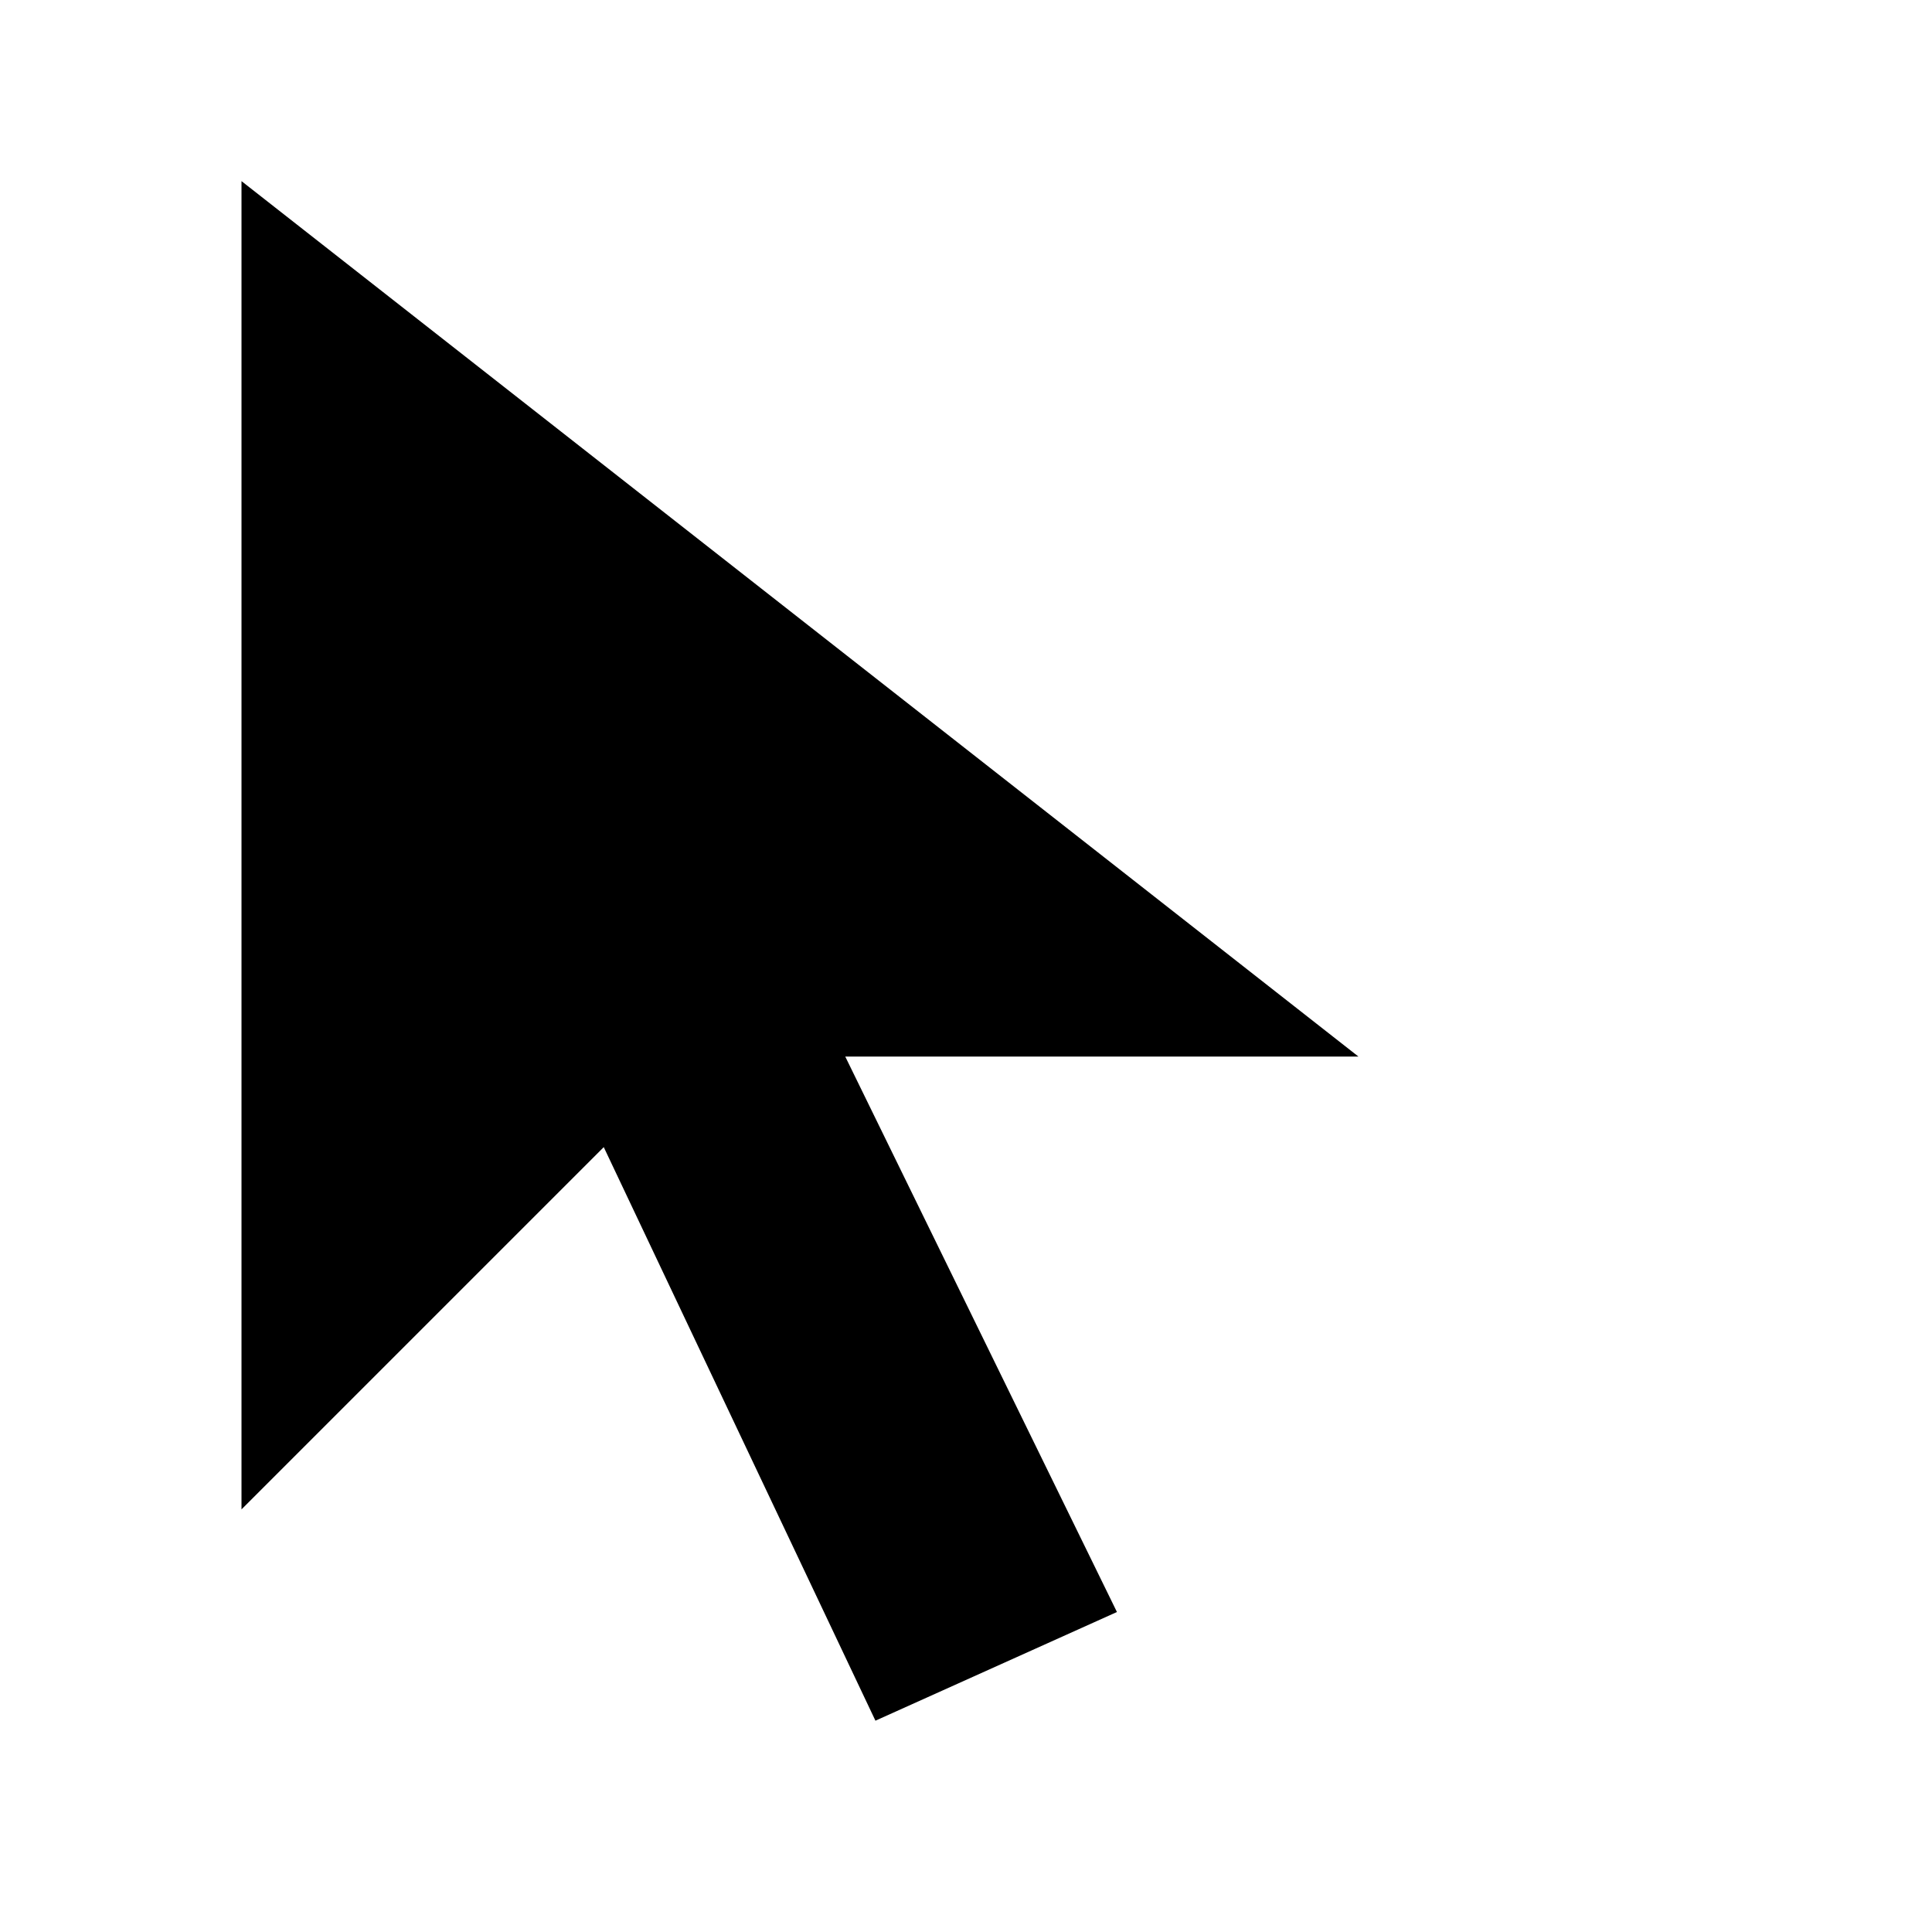
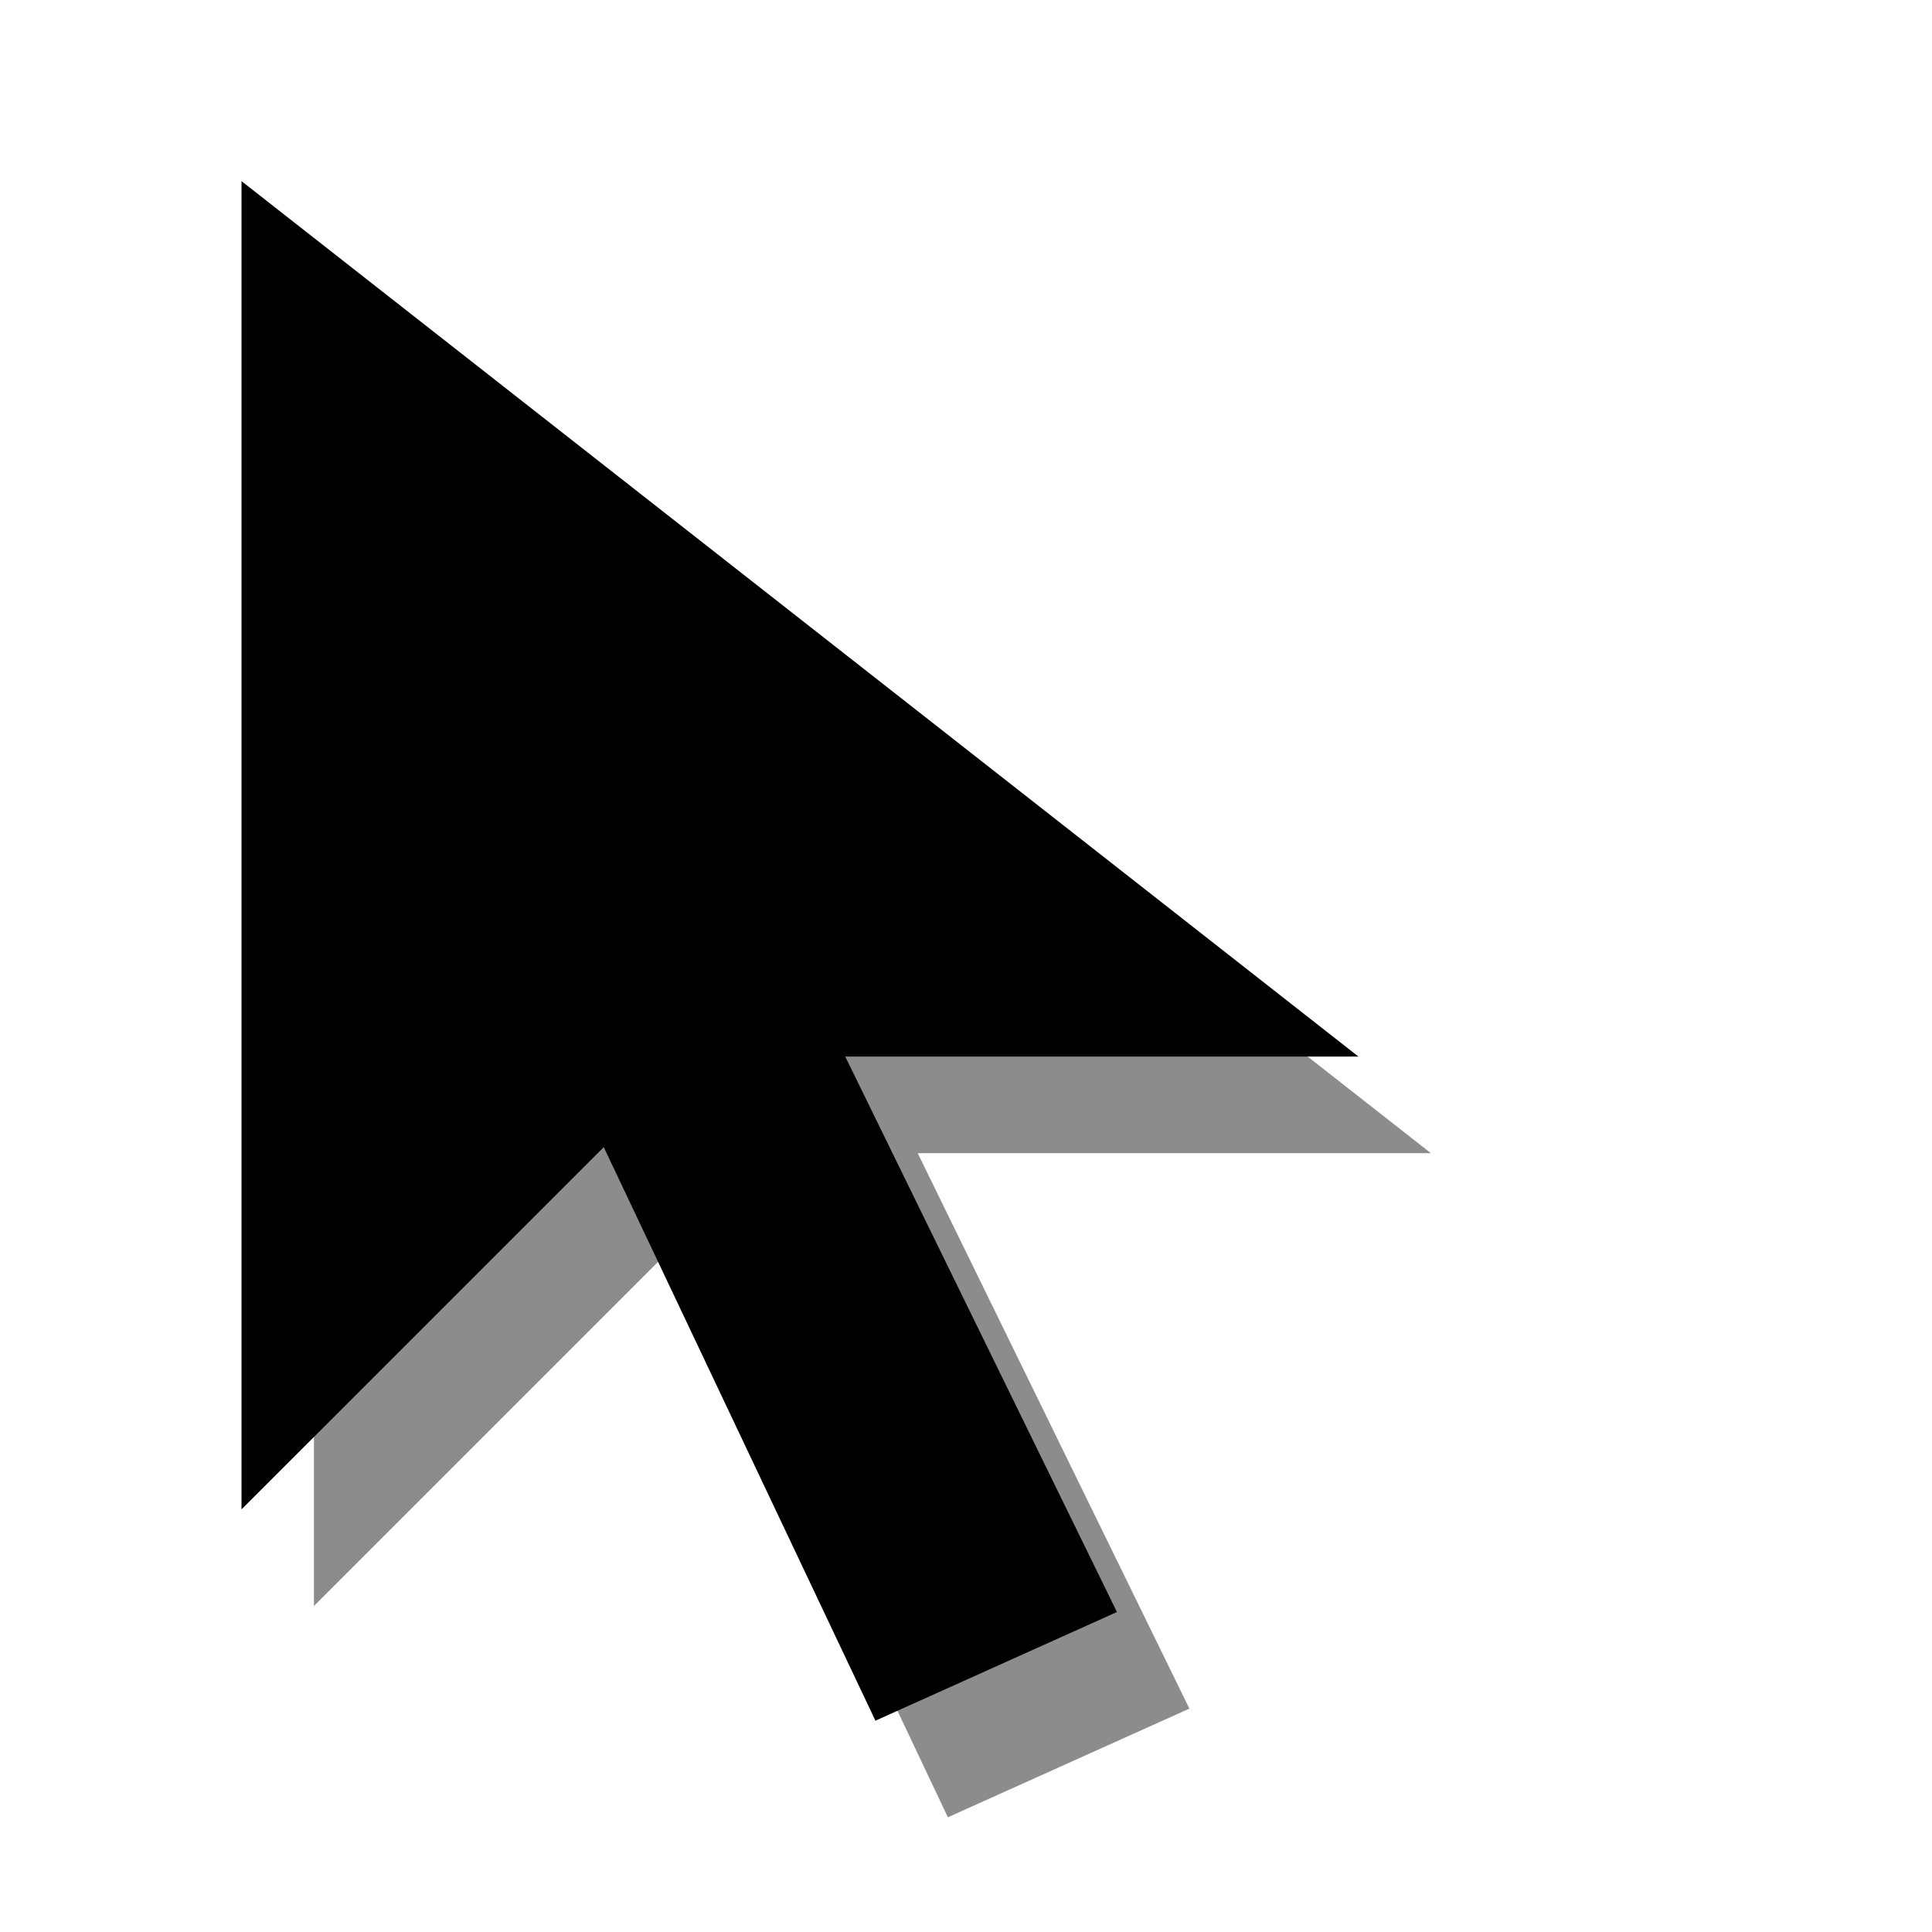
<svg xmlns="http://www.w3.org/2000/svg" width="32" height="32" viewBox="0 0 32 32">
-   <path d="M4 3v22l6-6 4.5 9.5 4-1.8L14 17.5h8.5z" fill="oklch(40% 0.075 42)" stroke="oklch(25% 0.032 42)" stroke-width="2" stroke-linejoin="round" />
-   <g transform="rotate(-28 9.6 14.2)">
-     <ellipse cx="9.6" cy="14.2" rx="2.6" ry="5" fill="oklch(85% 0.14 90)" stroke="oklch(25% 0.032 42)" stroke-width="1" />
-     <path d="M9.6 9.6v9.2M8.1 10.6c-.6 2.4-.6 4.8 0 7.2M11.1 10.6c.6 2.4.6 4.8 0 7.2" fill="none" stroke="oklch(69% 0.12 75)" stroke-width=".8" stroke-linecap="round" />
-   </g>
+   <path d="M4 3v22l6-6 4.5 9.5 4-1.8L14 17.5h8.5z" fill="none" stroke="oklch(97.6% 0.02 80)" stroke-width="4.5" stroke-linejoin="round" />
+   <path d="M4 3v22l6-6 4.5 9.5 4-1.8L14 17.5h8.5z" transform="translate(1.2 1.6)" fill="oklch(39% 0.14 258)" opacity=".45" stroke-linejoin="round" />
+   <path d="M4 3v22l6-6 4.5 9.5 4-1.8L14 17.5h8.5z" fill="oklch(39% 0.14 258)" stroke="oklch(25% 0.05 262)" stroke-width="2" stroke-linejoin="round" />
+   <path d="M6 7.5v9" stroke="oklch(55% 0.13 250)" stroke-width="1.4" stroke-linecap="round" />
+   <ellipse cx="9.4" cy="14.6" rx="2.2" ry="2.8" fill="oklch(97.6% 0.02 80)" stroke="oklch(25% 0.05 262)" stroke-width=".9" />
+   <circle cx="9.4" cy="15.1" r="1.2" fill="oklch(80% 0.155 78)" />
</svg>
